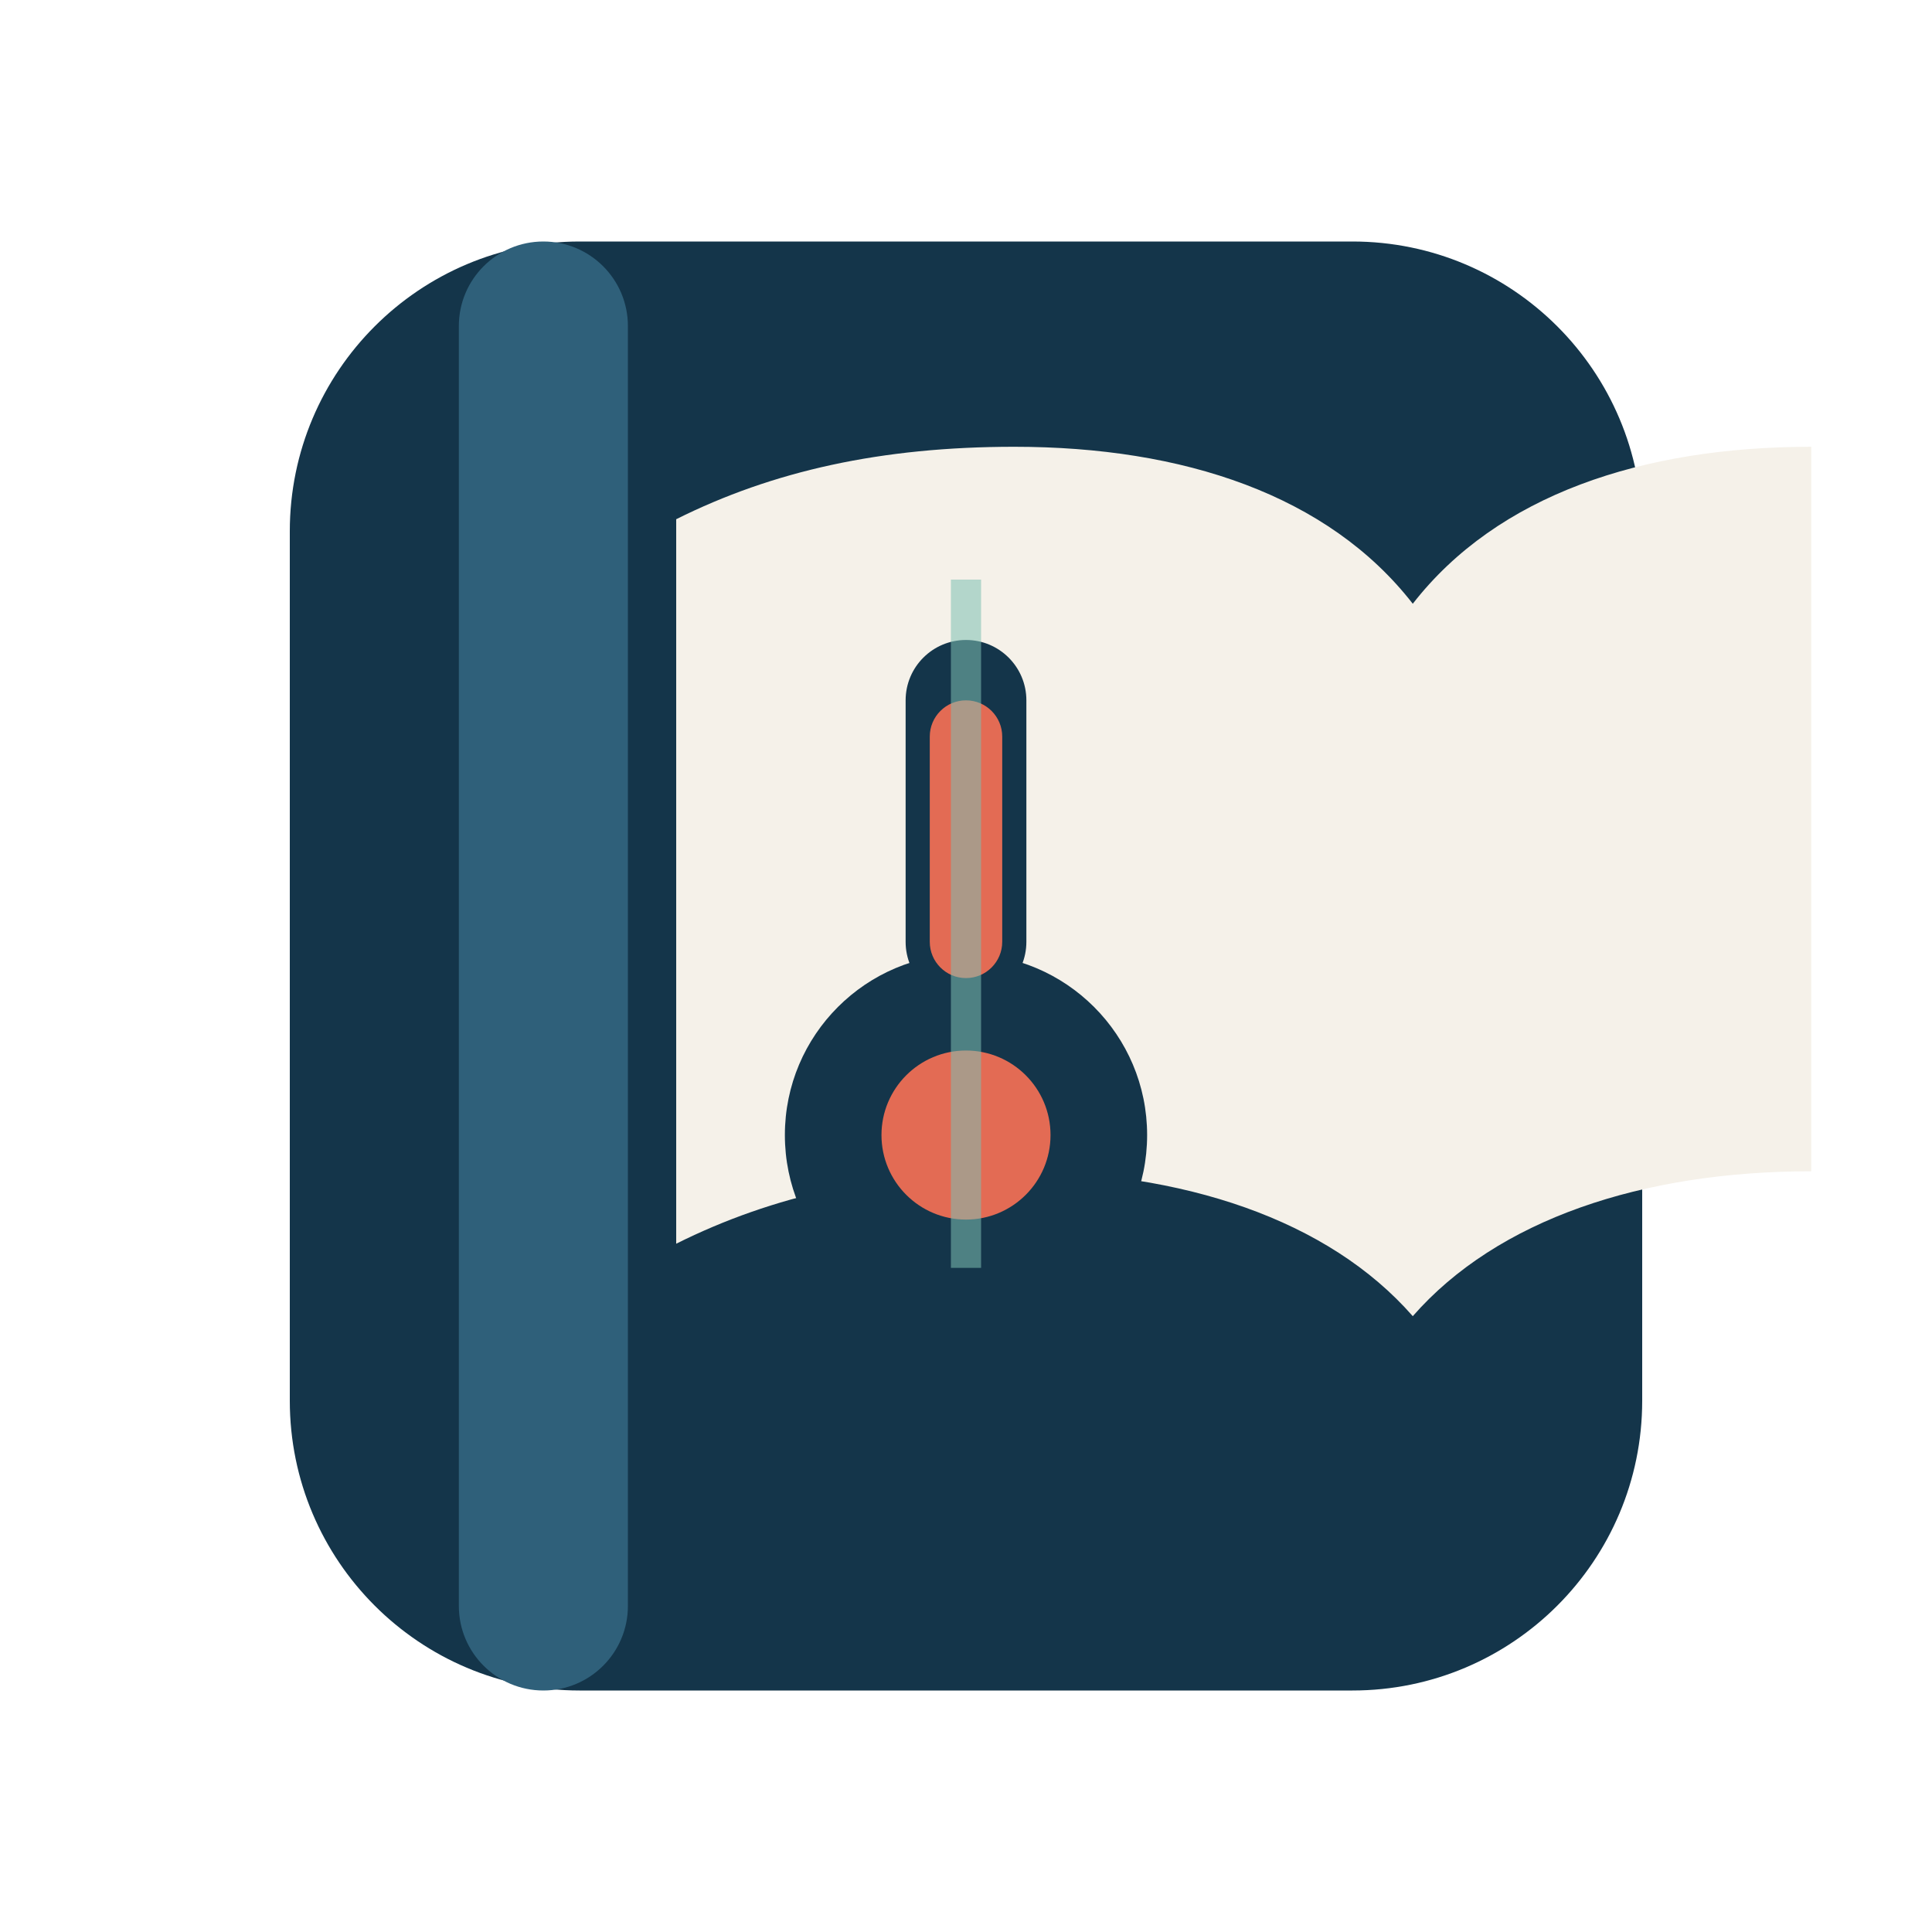
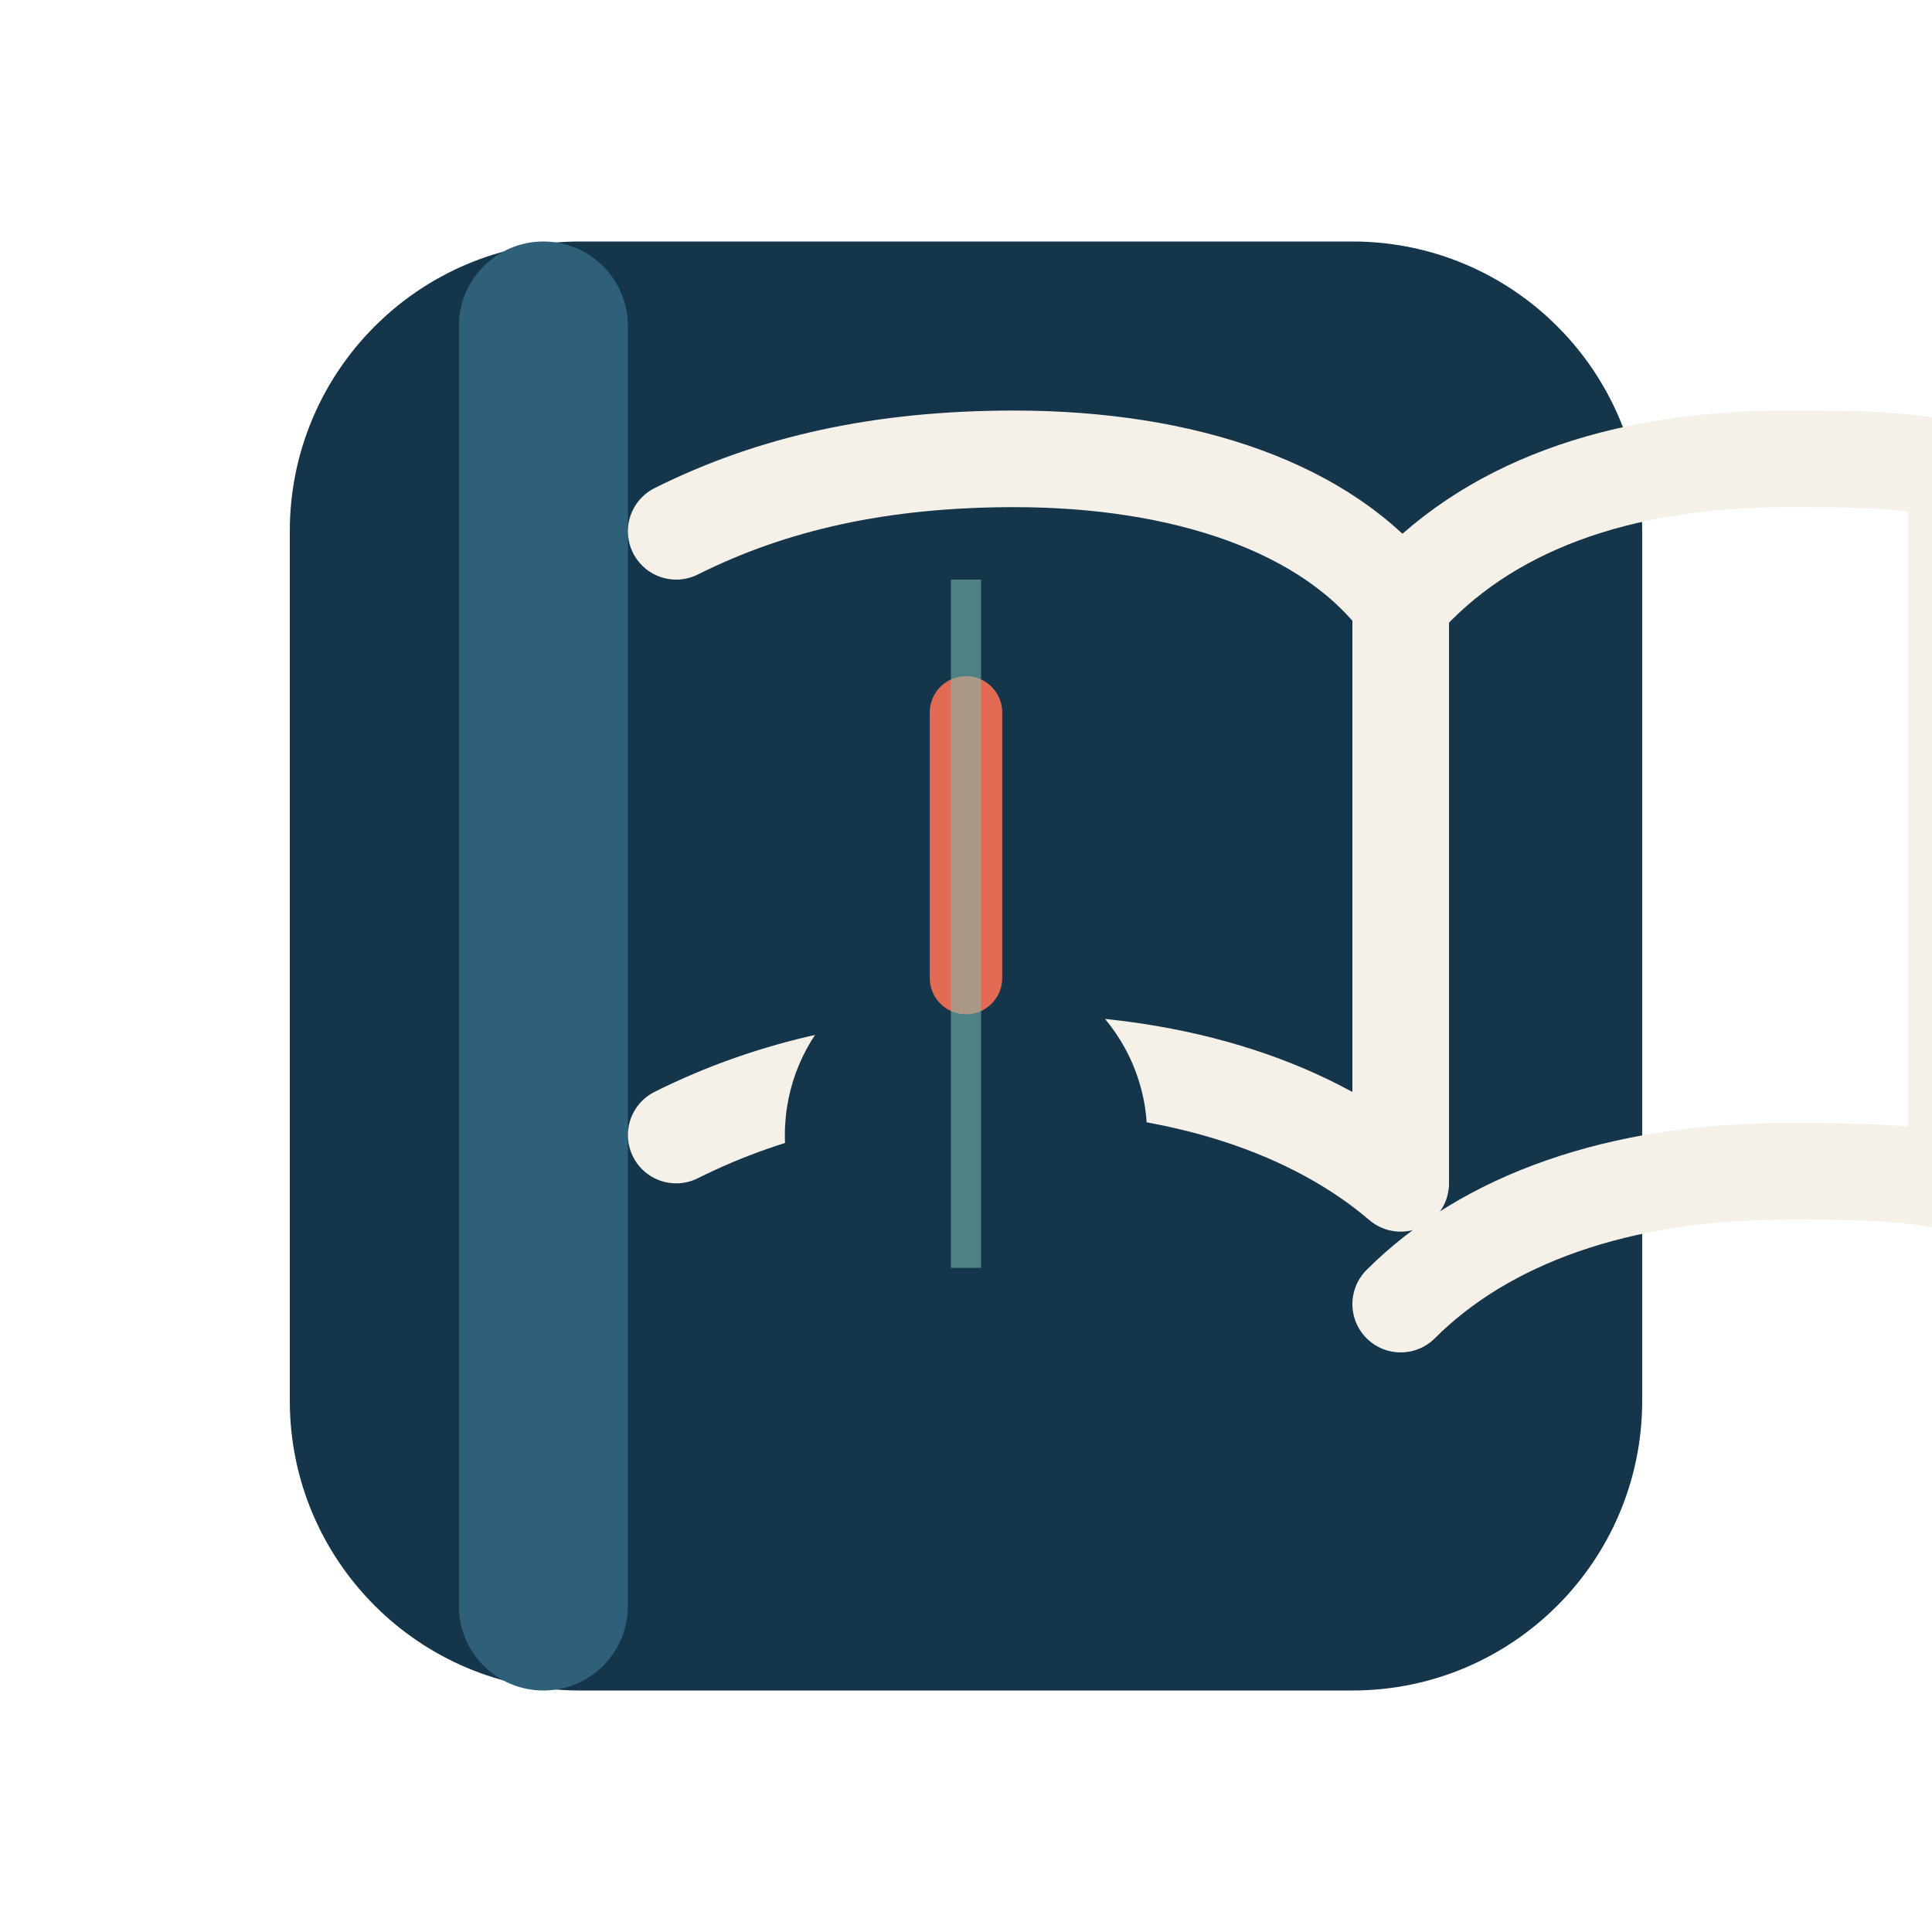
<svg xmlns="http://www.w3.org/2000/svg" width="256" height="256" viewBox="0 0 160 160">
  <g>
    <rect x="24" y="20" width="112" height="120" rx="24" fill="#14354A" />
    <rect x="38" y="20" width="14" height="120" rx="7" fill="#2F607A" />
-     <path d="M56 43c8-4 17-6 28-6 14 0 26 4 33 13 7-9 19-13 33-13v60c-14 0-26 4-33 12-7-8-19-12-33-12-11 0-20 2-28 6z" fill="#F5F1E9" />
+     <path d="M56 44c8-4 17-6 28-6 14 0 26 4 32 12v48c-7-6-18-10-32-10-11 0-20 2-28 6" fill="none" stroke="#F5F1E9" stroke-width="8" stroke-linecap="round" stroke-linejoin="round" />
+     <path d="M116 50c7-8 18-12 32-12 5 0 10 0 14 1v59c-4-1-9-1-14-1-14 0-25 4-32 11" fill="none" stroke="#F5F1E9" stroke-width="8" stroke-linecap="round" stroke-linejoin="round" />
    <rect x="75" y="53" width="10" height="30" rx="5" fill="#14354A" />
    <circle cx="80" cy="94" r="15" fill="#14354A" />
-     <rect x="77" y="58" width="6" height="23" rx="3" fill="#E36B54" />
-     <circle cx="80" cy="94" r="7" fill="#E36B54" />
+     <rect x="77" y="56" width="6" height="28" rx="3" fill="#E36B54" />
    <path d="M80 48v57" stroke="#7DBFB3" stroke-width="2.5" opacity="0.55" />
  </g>
</svg>
